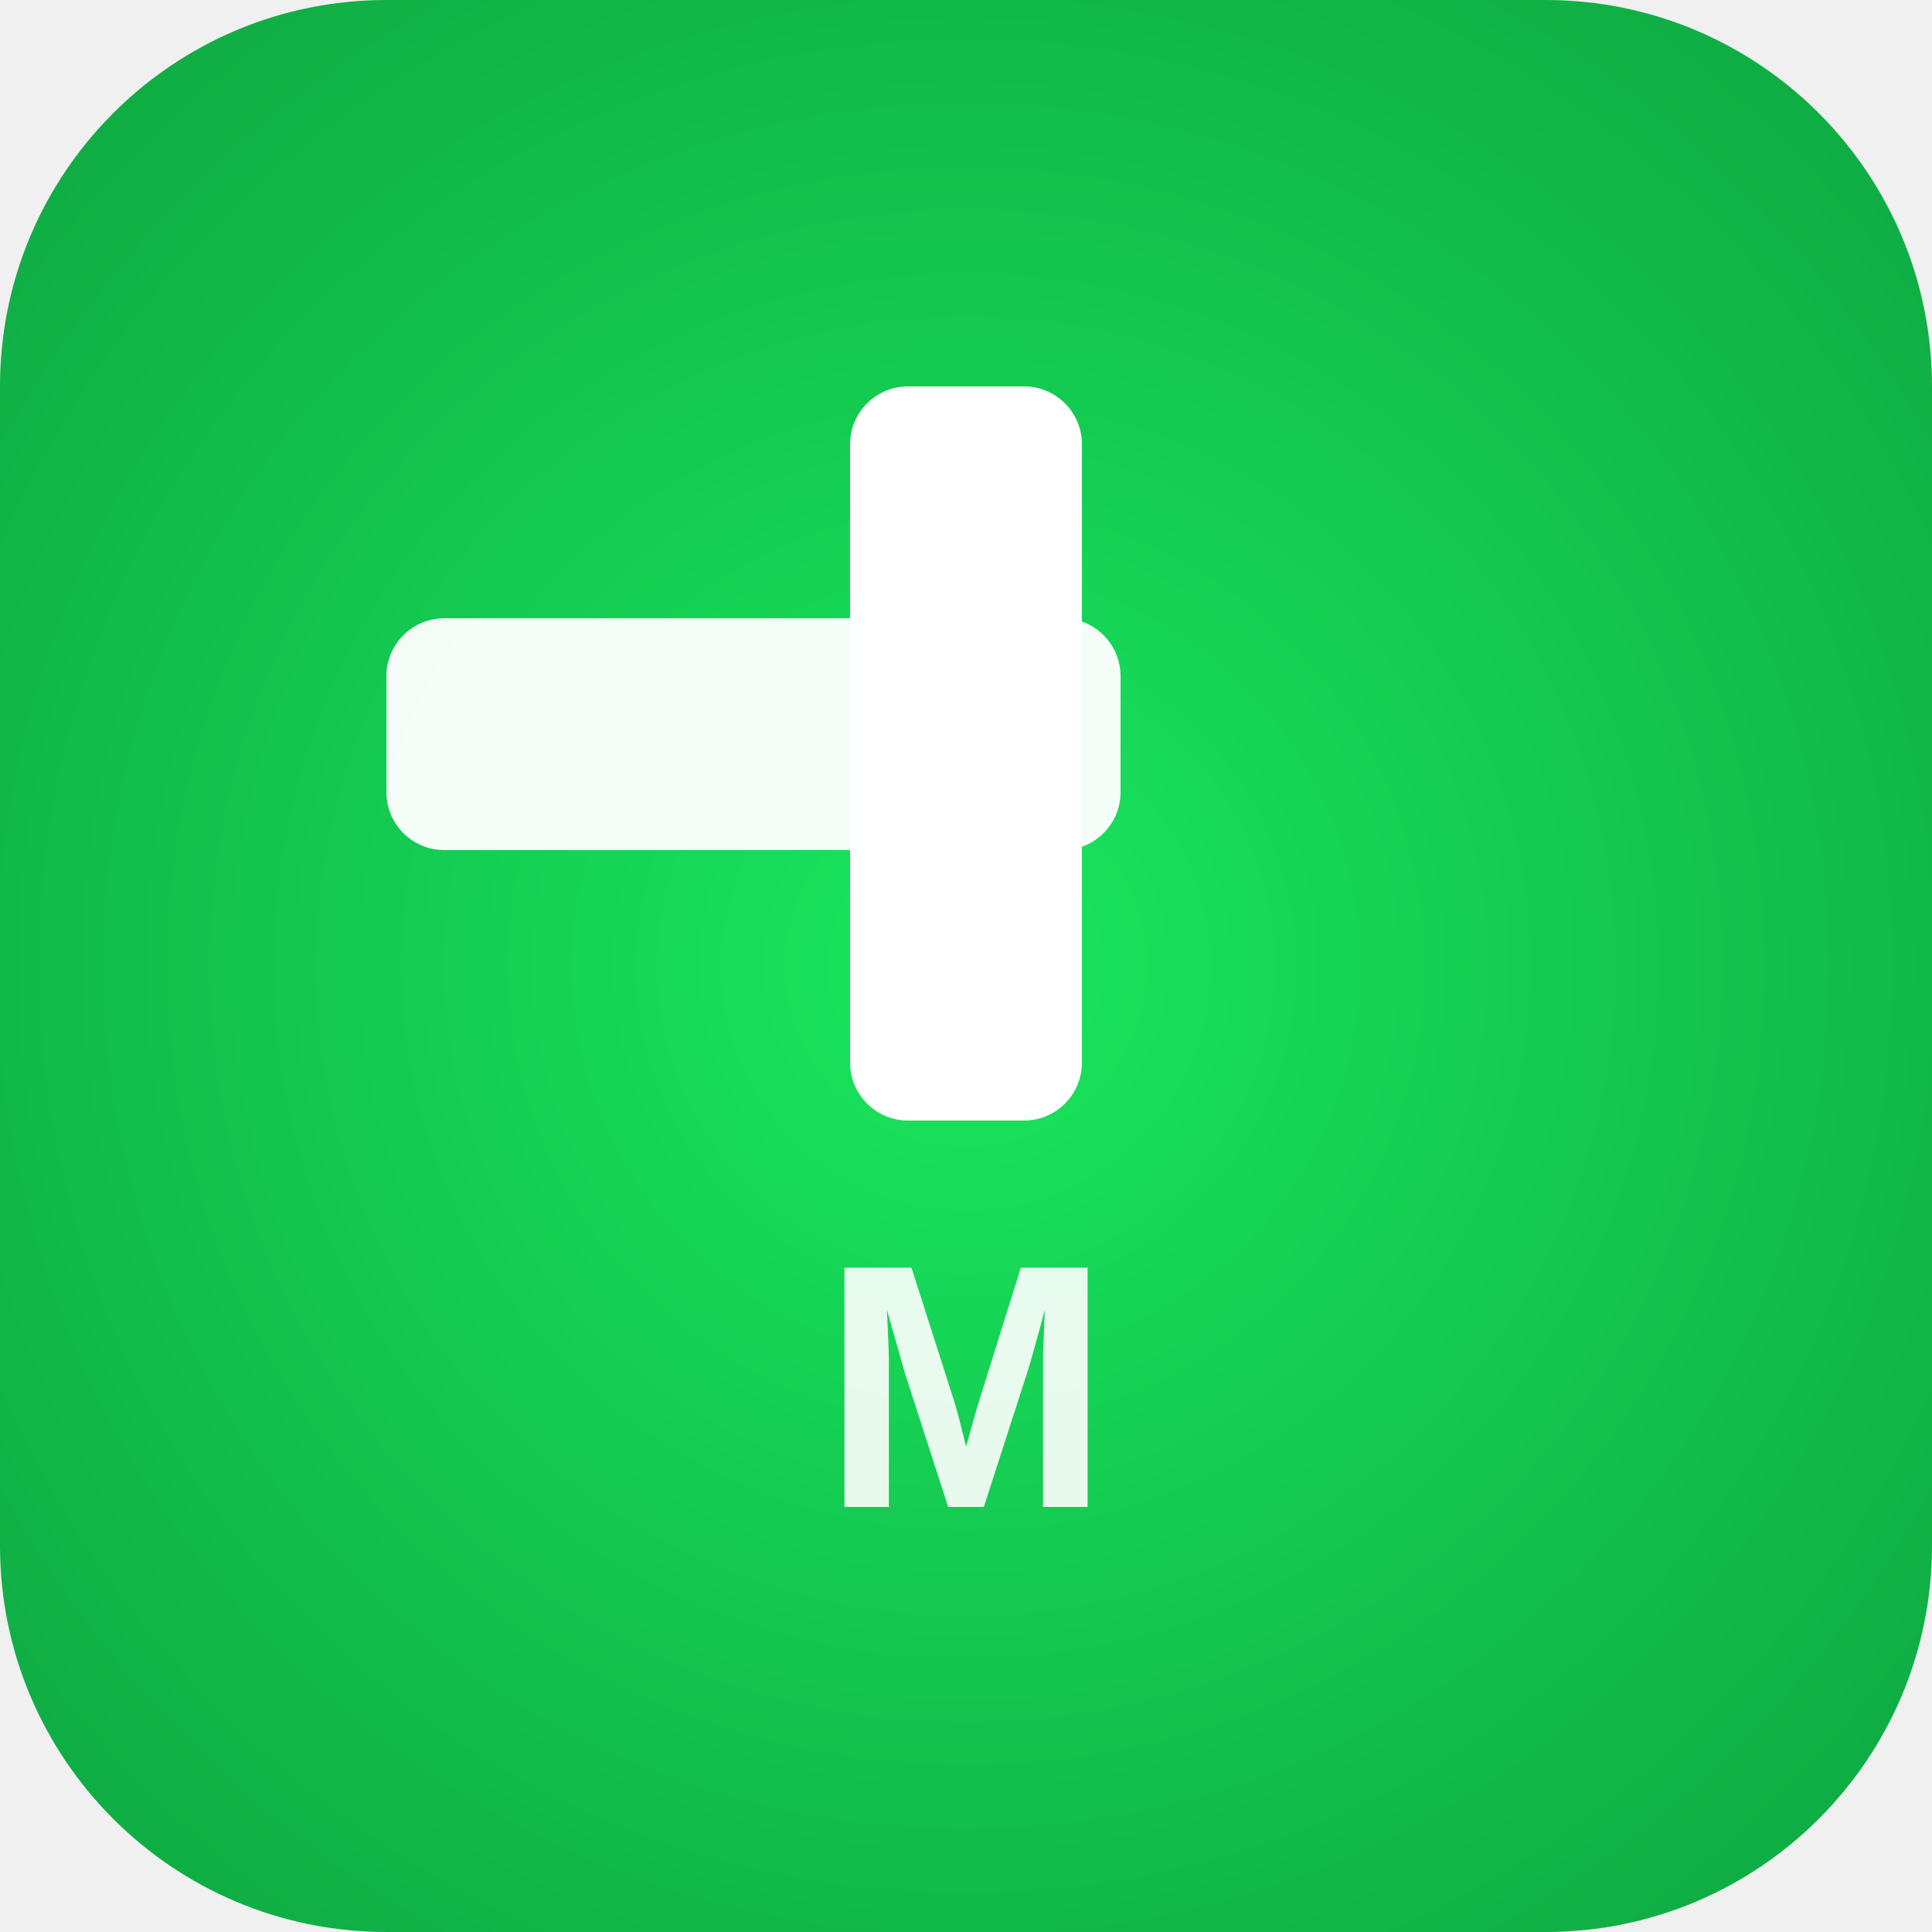
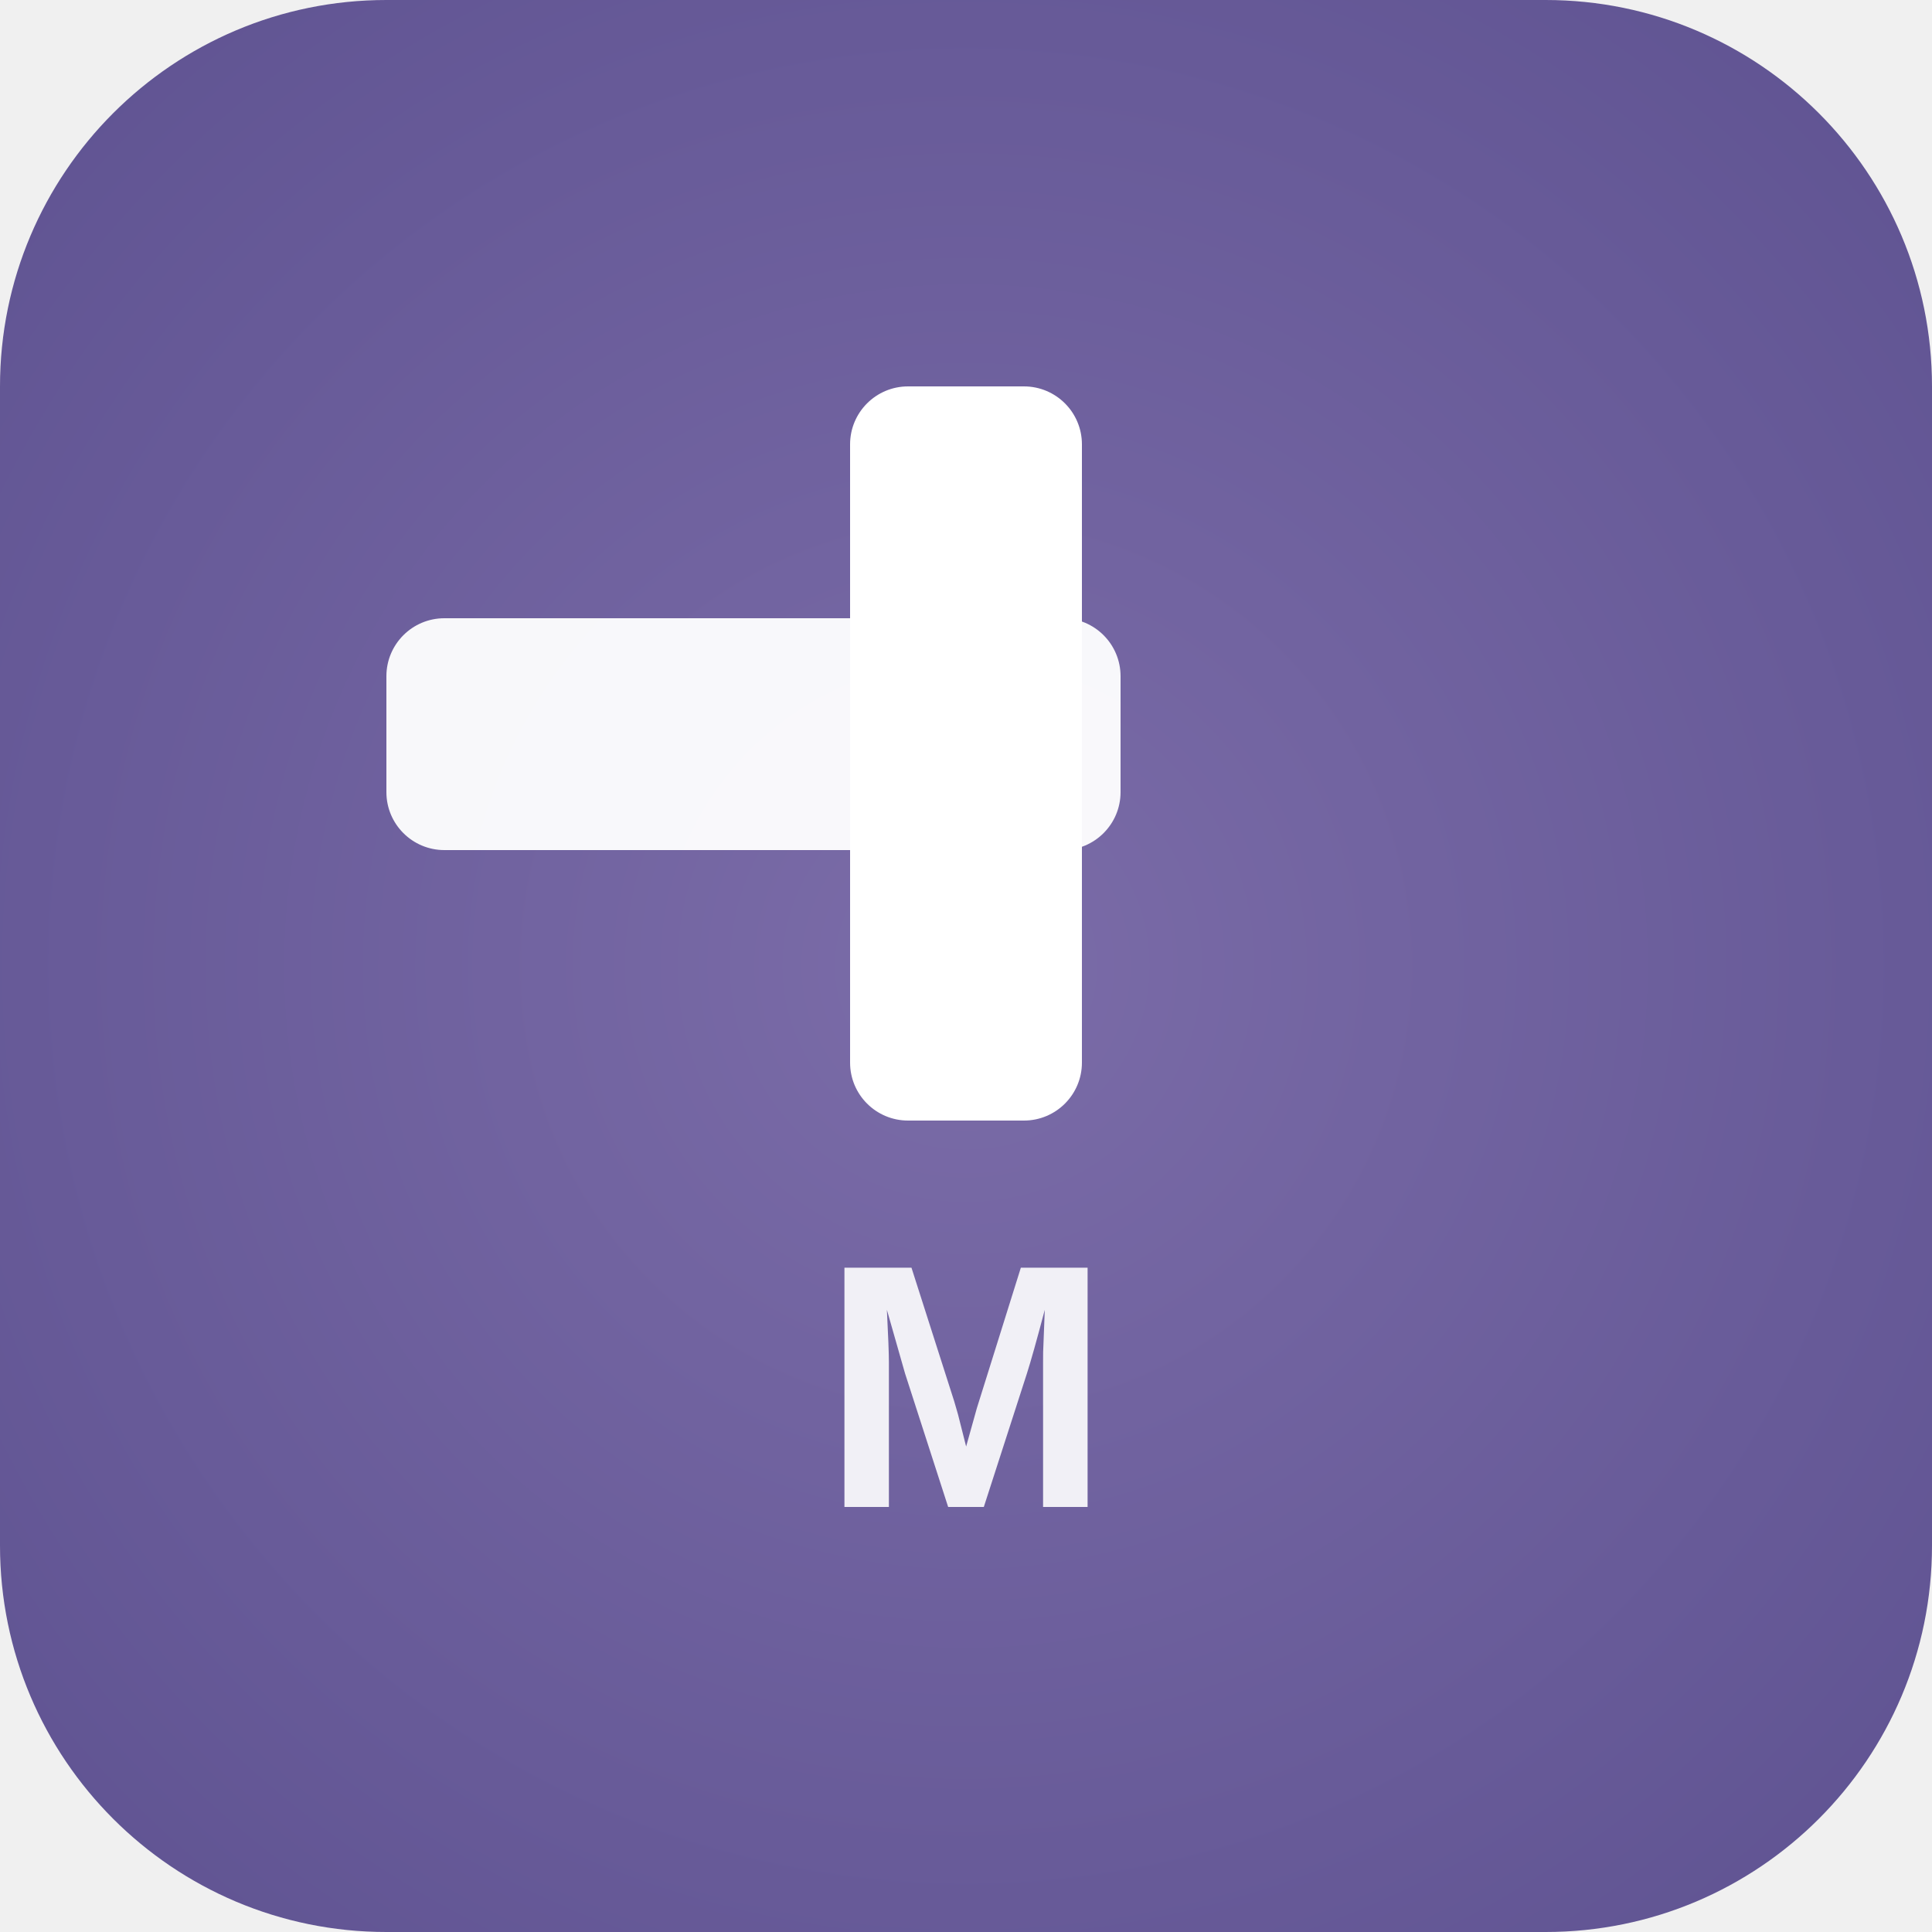
<svg xmlns="http://www.w3.org/2000/svg" width="512" height="512" viewBox="0 0 512 512">
  <defs>
    <radialGradient id="bg" cx="50%" cy="50%" r="70%">
-       <stop offset="0%" stop-color="#19e65e" />
-       <stop offset="100%" stop-color="#0ea641" />
+       <stop offset="0%" stop-color="#7B6CA8" />
+       <stop offset="100%" stop-color="#5E5291" />
    </radialGradient>
  </defs>
  <rect width="512" height="512" rx="102.4" fill="url(#bg)" />
  <rect x="225.28" y="102.4" width="61.44" height="194.56" rx="15.36" fill="white" />
  <rect x="102.4" y="163.84" width="194.56" height="61.44" rx="15.36" fill="white" opacity="0.95" />
  <text x="256" y="399.36" text-anchor="middle" font-family="Arial,sans-serif" font-weight="bold" font-size="92.16" fill="white" opacity="0.9">M</text>
</svg>
